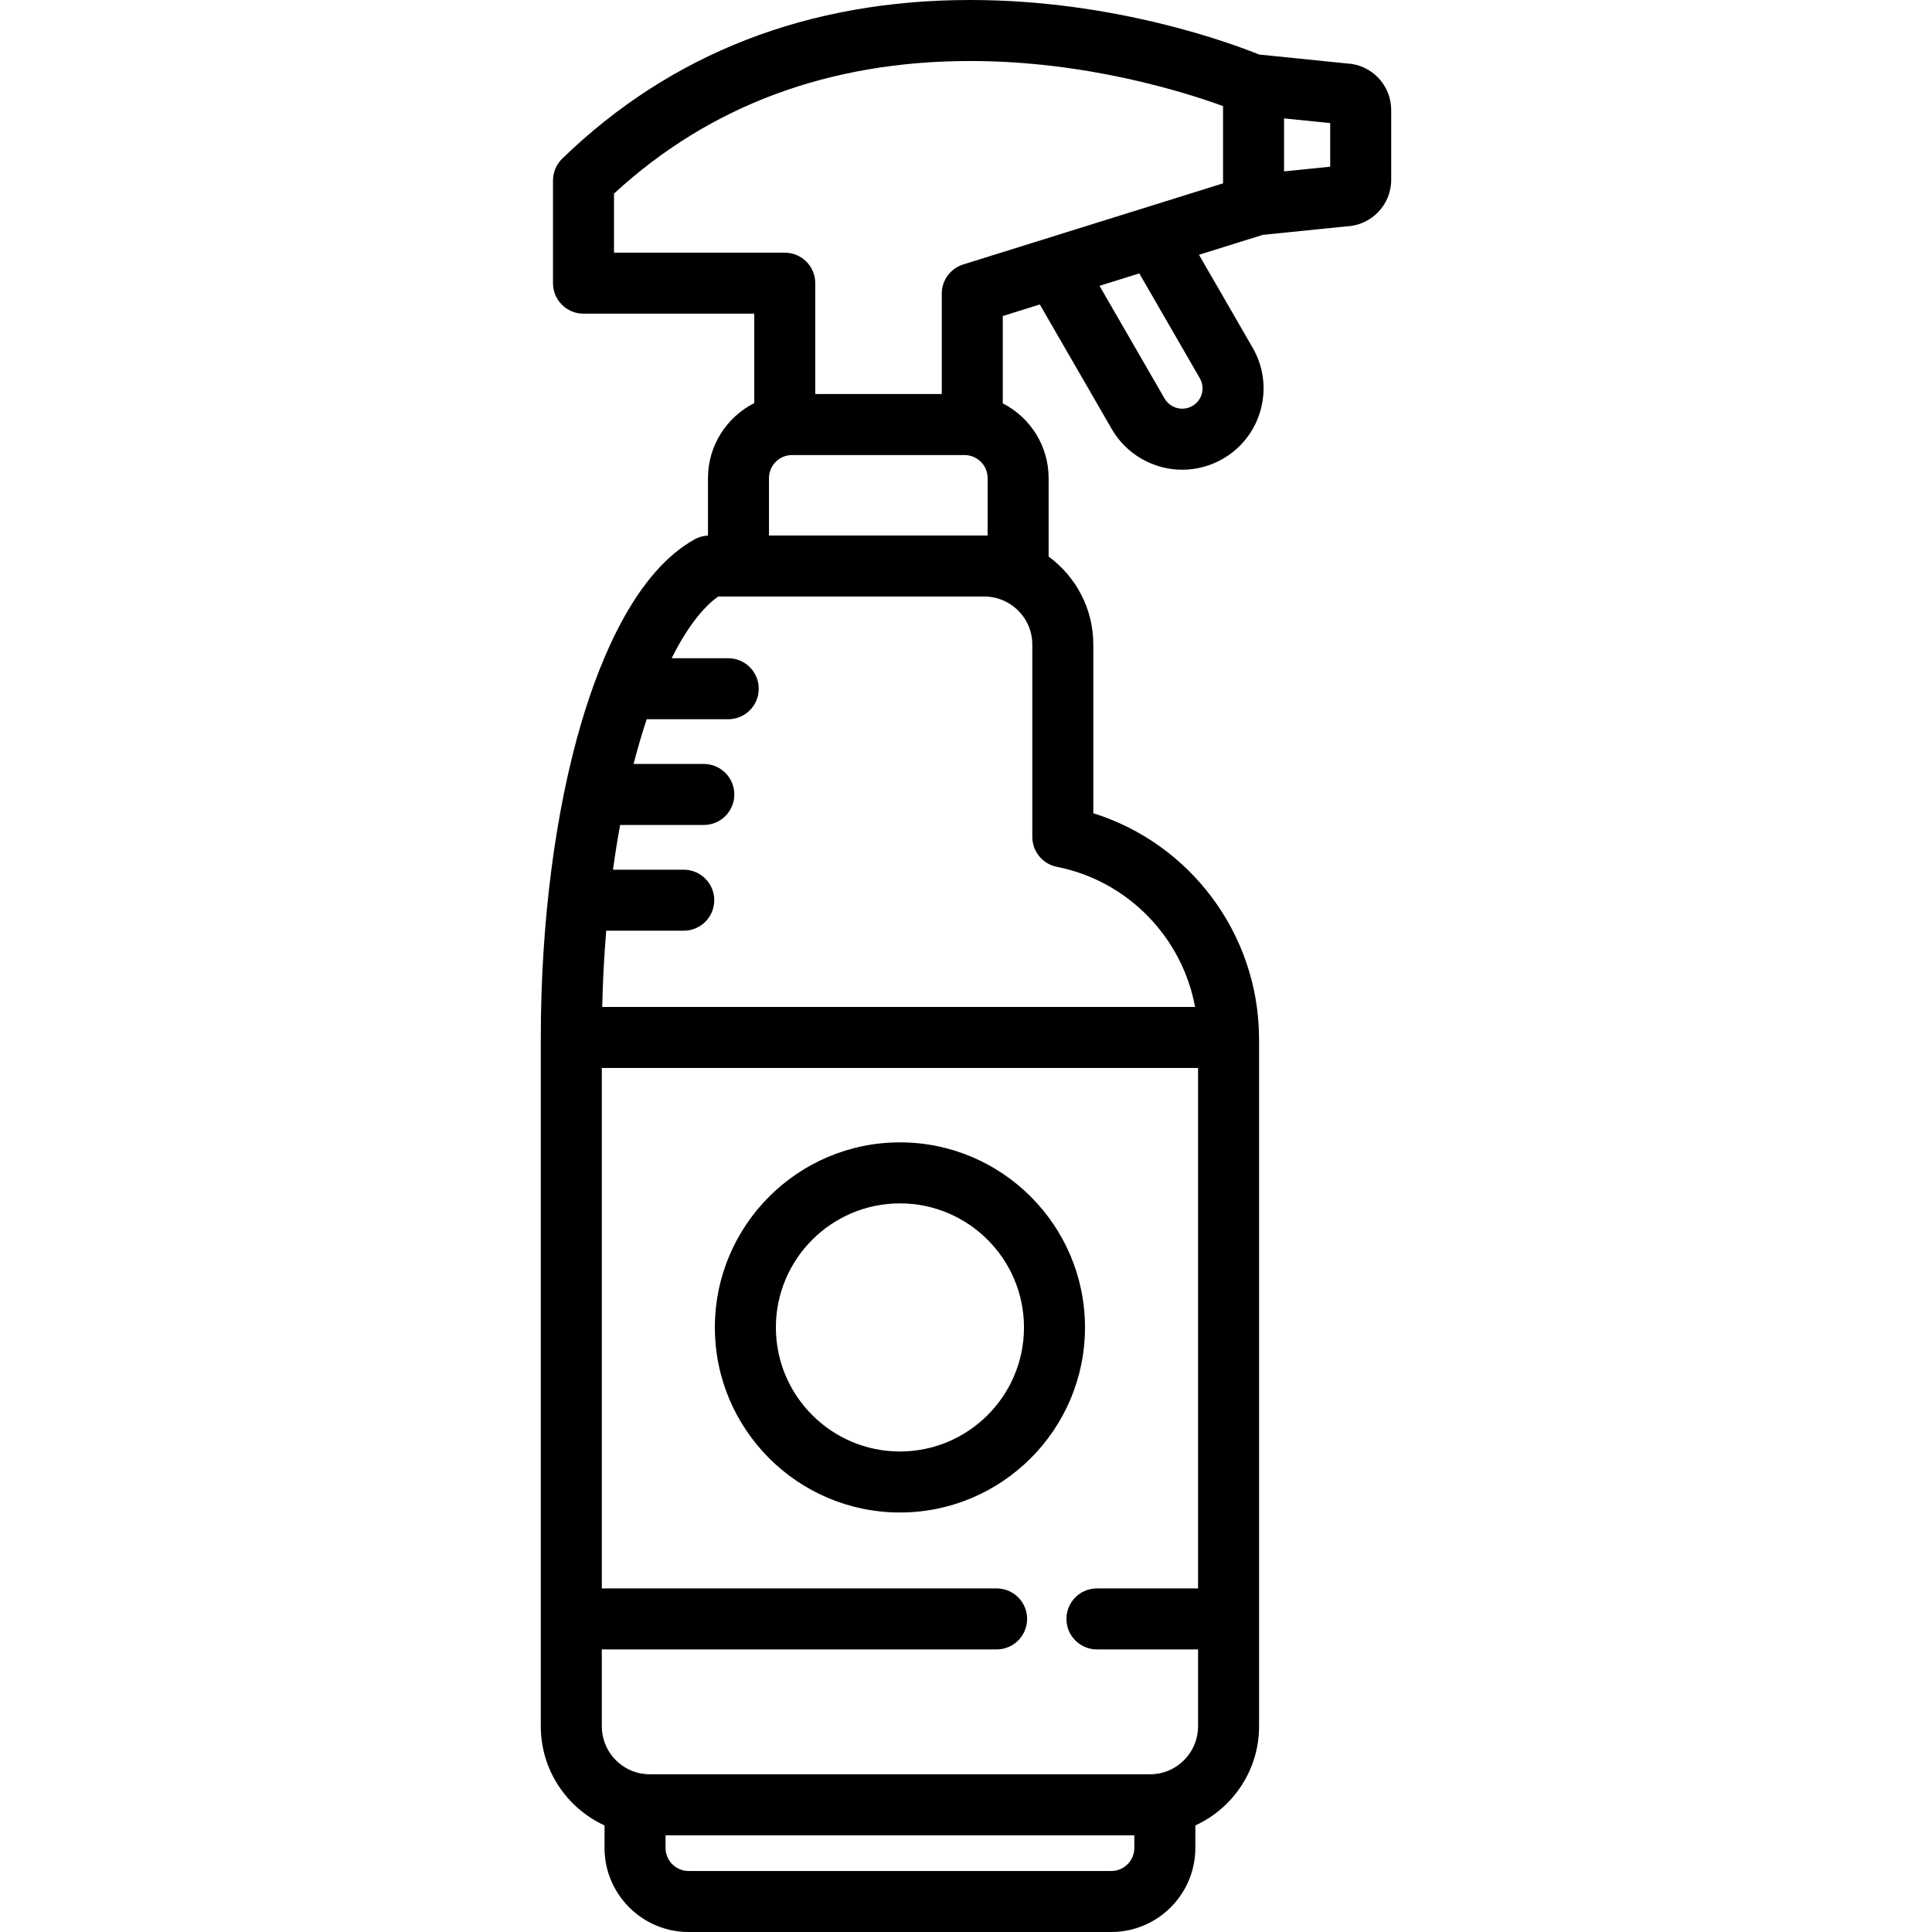
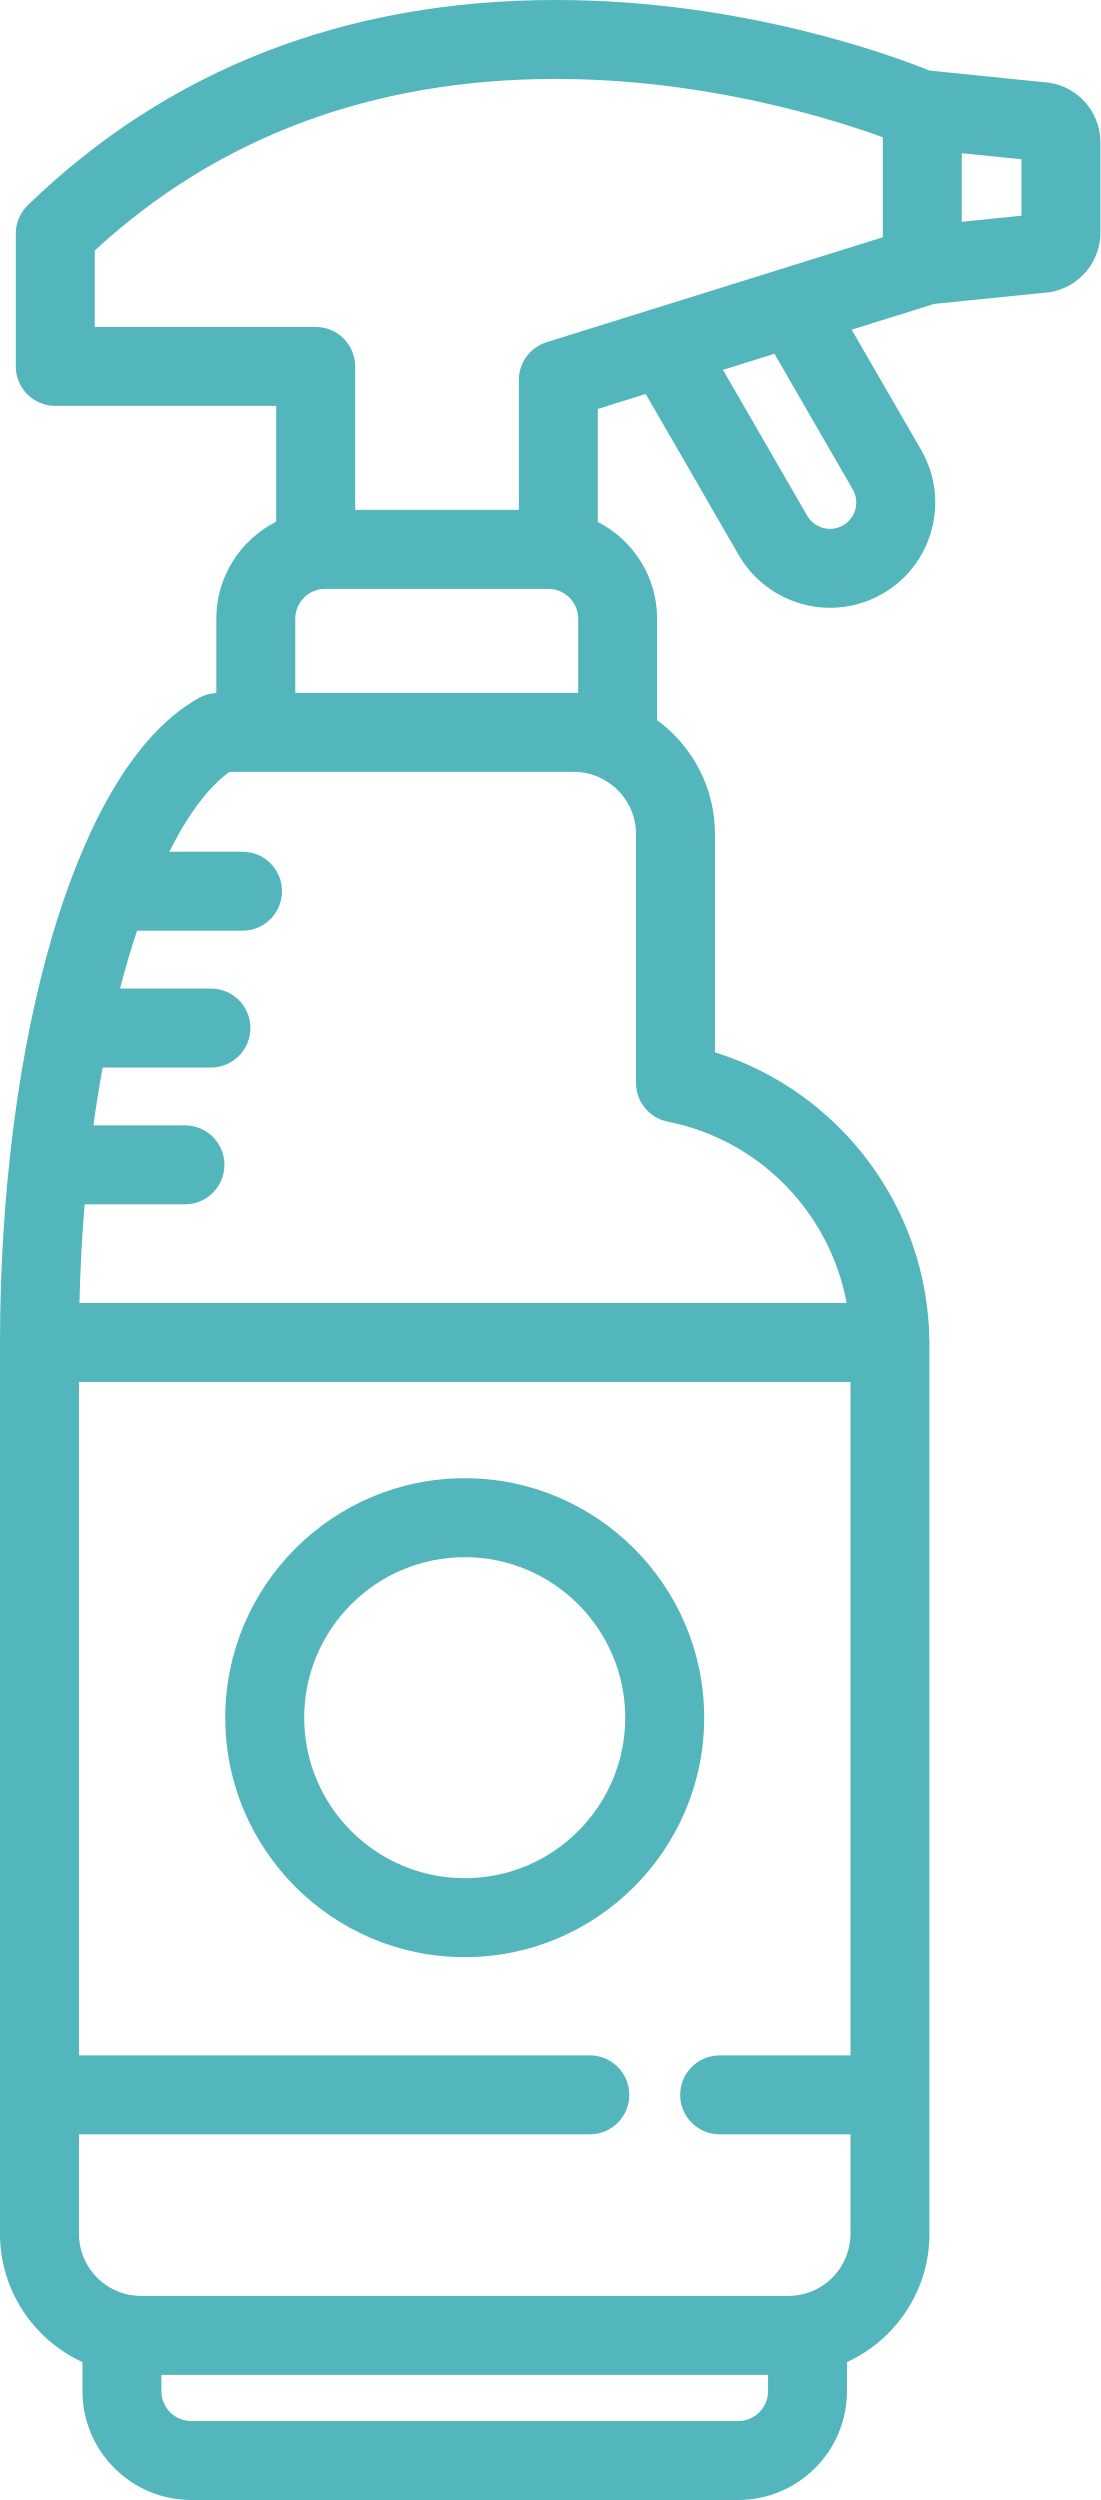
- <svg xmlns="http://www.w3.org/2000/svg" version="1.1" id="Layer_1" x="0px" y="0px" viewBox="0 0 511.998 511.998" style="enable-background:new 0 0 511.998 511.998;" xml:space="preserve">
+ <svg xmlns="http://www.w3.org/2000/svg" version="1.1" id="Layer_1" x="0px" y="0px" width="269.383px" height="612.001px" viewBox="171.309 90 269.383 612.001" enable-background="new 171.309 90 269.383 612.001" xml:space="preserve">
  <g>
    <g>
      <g>
-         <path d="M356.85,16.807l-23.007-2.336c-0.042-0.004-0.085-0.003-0.127-0.006C326.197,11.425,295.393,0,257.147,0     c-42.975,0-79.359,14.139-108.137,42.025c-1.572,1.523-2.459,3.617-2.459,5.805v27.213c0,4.464,3.618,8.084,8.084,8.084h45.251     v23.703c-7.265,3.675-12.268,11.195-12.268,19.877v15.223c-1.231,0.061-2.435,0.388-3.516,0.986     c-15.443,8.554-24.821,31.035-29.971,48.388c-6.974,23.506-10.814,53.205-10.814,83.627v154.094v28.458     c0,11.65,6.935,21.704,16.89,26.271v5.963c0,12.285,9.995,22.282,22.282,22.282h112.007c12.285,0,22.281-9.995,22.281-22.282     v-5.963c9.954-4.567,16.889-14.621,16.889-26.271v-28.458v-153.71v-0.382c0-0.088-0.011-0.174-0.013-0.262     c-0.28-27.296-18.302-51.147-43.914-59.156v-44.717c0-9.56-4.67-18.044-11.845-23.307v-20.782     c0-8.635-4.947-16.122-12.147-19.819V83.75l9.815-3.064l19.061,33.014c3.839,6.649,10.996,10.781,18.68,10.782     c0.001,0,0,0,0.001,0c3.767,0,7.49-0.999,10.766-2.891c4.987-2.879,8.555-7.528,10.045-13.091     c1.49-5.562,0.724-11.371-2.155-16.358l-14.217-24.625l16.867-5.265c0.009-0.003,0.017-0.008,0.026-0.011l22.214-2.255     c6.571-0.269,11.832-5.699,11.832-12.333V29.141C368.681,22.506,363.42,17.077,356.85,16.807z M300.609,489.718L300.609,489.718     c0,3.372-2.742,6.114-6.114,6.114H182.488c-3.372,0-6.114-2.742-6.114-6.114v-3.341h124.234V489.718z M317.498,420.943h-26.8     c-4.466,0-8.084,3.618-8.084,8.084c0,4.466,3.618,8.084,8.084,8.084h26.799v20.374c0.001,6.137-4.368,11.273-10.157,12.464     c-0.056,0.01-0.112,0.012-0.167,0.023c-0.825,0.157-1.632,0.238-2.399,0.238H172.21c-0.767,0-1.575-0.08-2.398-0.238     c-0.057-0.011-0.114-0.013-0.17-0.023c-5.789-1.191-10.157-6.327-10.157-12.464v-20.374h104.627c4.466,0,8.084-3.618,8.084-8.084     c0-4.466-3.618-8.084-8.084-8.084H159.485V283.017h158.013V420.943z M266.317,159.332c0.02,0.01,0.042,0.016,0.063,0.026     c4.249,2.063,7.191,6.409,7.191,11.44v50.99c0,3.86,2.728,7.182,6.516,7.93c18.855,3.729,33.208,18.726,36.627,37.131H159.588     c0.161-6.965,0.522-13.713,1.067-20.204H181.2c4.466,0,8.084-3.619,8.084-8.084c0-4.464-3.618-8.084-8.084-8.084h-18.755     c0.565-4.078,1.193-8.04,1.894-11.852h22.18c4.466,0,8.084-3.619,8.084-8.084c0-4.465-3.618-8.084-8.084-8.084H167.9     c1.086-4.19,2.252-8.152,3.486-11.852h21.601c4.466,0,8.084-3.619,8.084-8.084s-3.618-8.084-8.084-8.084h-15.004     c3.905-7.767,8.126-13.365,12.35-16.363h5.368h65.145c0.461,0,0.92,0.027,1.375,0.078c0.065,0.008,0.127,0.022,0.192,0.029     c0.403,0.051,0.805,0.115,1.202,0.206c0.026,0.005,0.05,0.014,0.075,0.019C264.585,158.616,265.463,158.923,266.317,159.332z      M203.786,141.906v-15.198c0-3.372,2.743-6.114,6.115-6.114h45.712c3.372,0,6.114,2.742,6.114,6.114v15.211     c-0.293-0.009-0.586-0.013-0.88-0.013H203.786z M317.958,100.227c0.72,1.246,0.912,2.699,0.539,4.088     c-0.373,1.39-1.264,2.552-2.51,3.272c-0.833,0.481-1.735,0.724-2.683,0.724c-1.926,0-3.72-1.033-4.68-2.697L291.38,75.748     l10.545-3.292L317.958,100.227z M324.118,48.59l-20.834,6.504c0,0,0,0-0.001,0l-26.363,8.229c-0.001,0-0.001,0-0.002,0.001     l-21.664,6.764c-3.376,1.053-5.675,4.18-5.675,7.716v26.622h-33.526V75.044c0-4.464-3.618-8.084-8.084-8.084h-45.251V51.31     c25.27-23.322,57.021-35.143,94.429-35.143c30.616,0,56.588,8.166,66.971,11.947V48.59z M352.513,44.176l-12.228,1.241v-14.04     l12.228,1.241V44.176z" />
-         <path d="M238.491,400.824c27.042,0,49.043-22,49.043-49.043c0-27.042-22-49.043-49.043-49.043c-27.042,0-49.043,22-49.043,49.043     C189.448,378.824,211.448,400.824,238.491,400.824z M238.491,318.907c18.126,0,32.875,14.748,32.875,32.875     c0,18.126-14.748,32.875-32.875,32.875c-18.126,0-32.875-14.748-32.875-32.875C205.616,333.655,220.364,318.907,238.491,318.907z     " />
+         <path fill="#52B6BC" d="M426.549,110.09l-27.501-2.792c-0.05-0.005-0.102-0.003-0.151-0.007     C389.909,103.656,353.088,90,307.372,90c-51.369,0-94.859,16.9-129.258,50.233c-1.879,1.82-2.939,4.323-2.939,6.938V179.7     c0,5.336,4.325,9.663,9.663,9.663h54.089v28.333c-8.684,4.393-14.664,13.381-14.664,23.759v18.196     c-1.472,0.073-2.911,0.464-4.203,1.179c-18.459,10.225-29.669,37.097-35.825,57.839c-8.336,28.097-12.926,63.597-12.926,99.961     v184.191v34.016c0,13.926,8.29,25.943,20.189,31.402v7.128c0,14.685,11.947,26.634,26.634,26.634h133.884     c14.684,0,26.633-11.947,26.633-26.634v-7.128c11.897-5.459,20.188-17.477,20.188-31.402v-34.016V419.089v-0.457     c0-0.104-0.014-0.208-0.016-0.313c-0.335-32.628-21.877-61.137-52.491-70.71v-53.451c0-11.427-5.582-21.568-14.158-27.859     v-24.841c0-10.322-5.914-19.271-14.52-23.69v-27.66l11.731-3.663l22.784,39.462c4.589,7.948,13.144,12.887,22.328,12.888     c0.002,0,0,0,0.002,0c4.502,0,8.952-1.194,12.868-3.456c5.961-3.441,10.227-8.999,12.007-15.648     c1.781-6.648,0.866-13.592-2.575-19.553l-16.994-29.435l20.161-6.293c0.011-0.004,0.021-0.01,0.031-0.014l26.553-2.695     c7.854-0.321,14.144-6.812,14.144-14.742v-22.127C440.69,116.902,434.402,110.413,426.549,110.09z M359.323,675.368     L359.323,675.368c0,4.03-3.277,7.309-7.309,7.309H218.131c-4.03,0-7.308-3.278-7.308-7.309v-3.993h148.5L359.323,675.368     L359.323,675.368z M379.511,593.16h-32.034c-5.339,0-9.663,4.325-9.663,9.663c0,5.339,4.324,9.663,9.663,9.663h32.033v24.354     c0.001,7.336-5.222,13.475-12.141,14.898c-0.067,0.012-0.134,0.014-0.2,0.027c-0.986,0.188-1.95,0.284-2.867,0.284H205.846     c-0.917,0-1.883-0.096-2.867-0.284c-0.068-0.014-0.136-0.016-0.203-0.027c-6.919-1.424-12.141-7.563-12.141-14.898v-24.354     h125.062c5.339,0,9.663-4.325,9.663-9.663s-4.324-9.663-9.663-9.663H190.635V428.295h188.875V593.16z M318.333,280.452     c0.024,0.012,0.051,0.019,0.075,0.031c5.079,2.466,8.596,7.661,8.596,13.674v60.949c0,4.614,3.261,8.585,7.789,9.479     c22.537,4.457,39.694,22.383,43.78,44.383H190.758c0.192-8.325,0.624-16.391,1.275-24.15h24.558c5.338,0,9.663-4.326,9.663-9.663     c0-5.336-4.325-9.663-9.663-9.663h-22.418c0.675-4.875,1.426-9.61,2.264-14.167h26.512c5.338,0,9.663-4.326,9.663-9.663     c0-5.337-4.325-9.663-9.663-9.663h-22.255c1.298-5.008,2.692-9.745,4.167-14.167h25.82c5.338,0,9.663-4.326,9.663-9.663     c0-5.337-4.325-9.663-9.663-9.663h-17.935c4.668-9.284,9.713-15.975,14.762-19.559h6.417h77.869c0.551,0,1.1,0.032,1.644,0.093     c0.077,0.009,0.151,0.026,0.229,0.035c0.481,0.061,0.962,0.137,1.437,0.246c0.031,0.006,0.06,0.017,0.09,0.022     C316.263,279.597,317.313,279.963,318.333,280.452z M243.589,259.623v-18.167c0-4.03,3.279-7.308,7.31-7.308h54.64     c4.031,0,7.308,3.278,7.308,7.308v18.182c-0.351-0.011-0.7-0.016-1.052-0.016H243.589z M380.061,209.803     c0.86,1.489,1.09,3.226,0.645,4.886c-0.446,1.662-1.511,3.05-3,3.911c-0.996,0.575-2.074,0.865-3.207,0.865     c-2.303,0-4.447-1.234-5.595-3.224l-20.612-35.699l12.605-3.935L380.061,209.803z M387.424,148.081l-24.903,7.774     c0,0,0,0-0.001,0l-31.513,9.836c-0.001,0-0.001,0-0.002,0.001l-25.896,8.085c-4.035,1.259-6.783,4.997-6.783,9.223v31.822     h-40.074v-35.121c0-5.336-4.325-9.663-9.663-9.663H194.5v-18.707c30.206-27.877,68.158-42.007,112.873-42.007     c36.596,0,67.641,9.761,80.052,14.28V148.081L387.424,148.081z M421.365,142.804l-14.617,1.483v-16.782l14.617,1.483V142.804z" />
+         <path fill="#52B6BC" d="M285.072,569.111c32.324,0,58.622-26.297,58.622-58.621s-26.297-58.622-58.622-58.622     c-32.324,0-58.622,26.297-58.622,58.622C226.45,542.814,252.748,569.111,285.072,569.111z M285.072,471.195     c21.666,0,39.296,17.628,39.296,39.296c0,21.666-17.628,39.296-39.296,39.296c-21.666,0-39.296-17.629-39.296-39.296     C245.776,488.823,263.405,471.195,285.072,471.195z" />
      </g>
    </g>
  </g>
-   <g>
- </g>
-   <g>
- </g>
-   <g>
- </g>
-   <g>
- </g>
-   <g>
- </g>
-   <g>
- </g>
-   <g>
- </g>
-   <g>
- </g>
-   <g>
- </g>
-   <g>
- </g>
-   <g>
- </g>
-   <g>
- </g>
-   <g>
- </g>
-   <g>
- </g>
-   <g>
- </g>
</svg>
